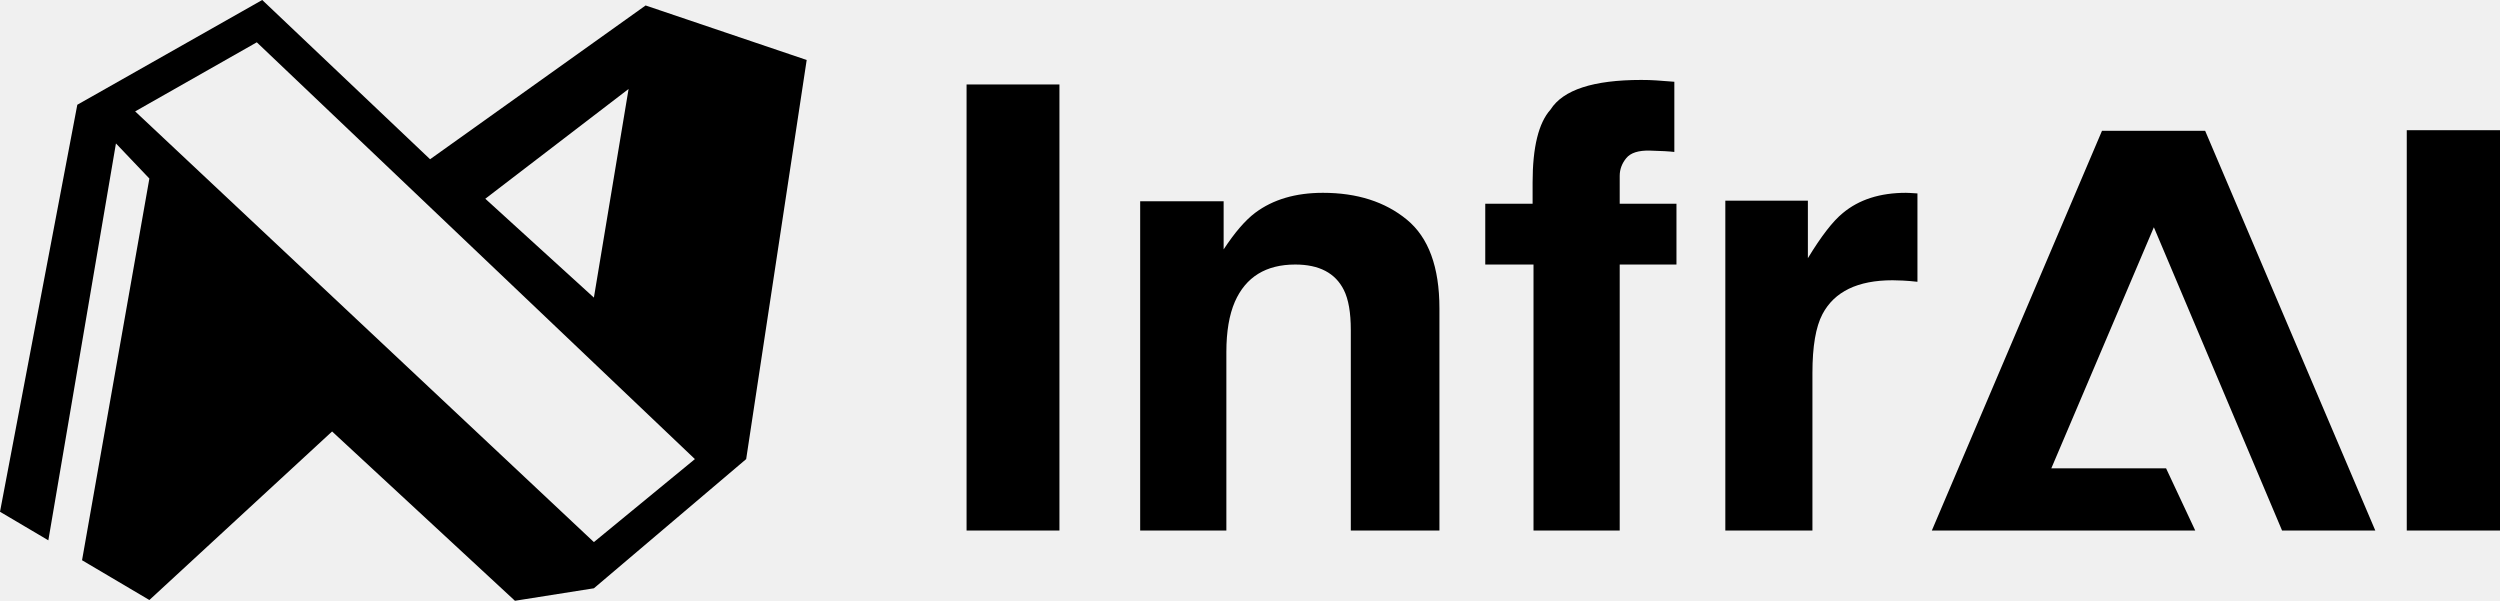
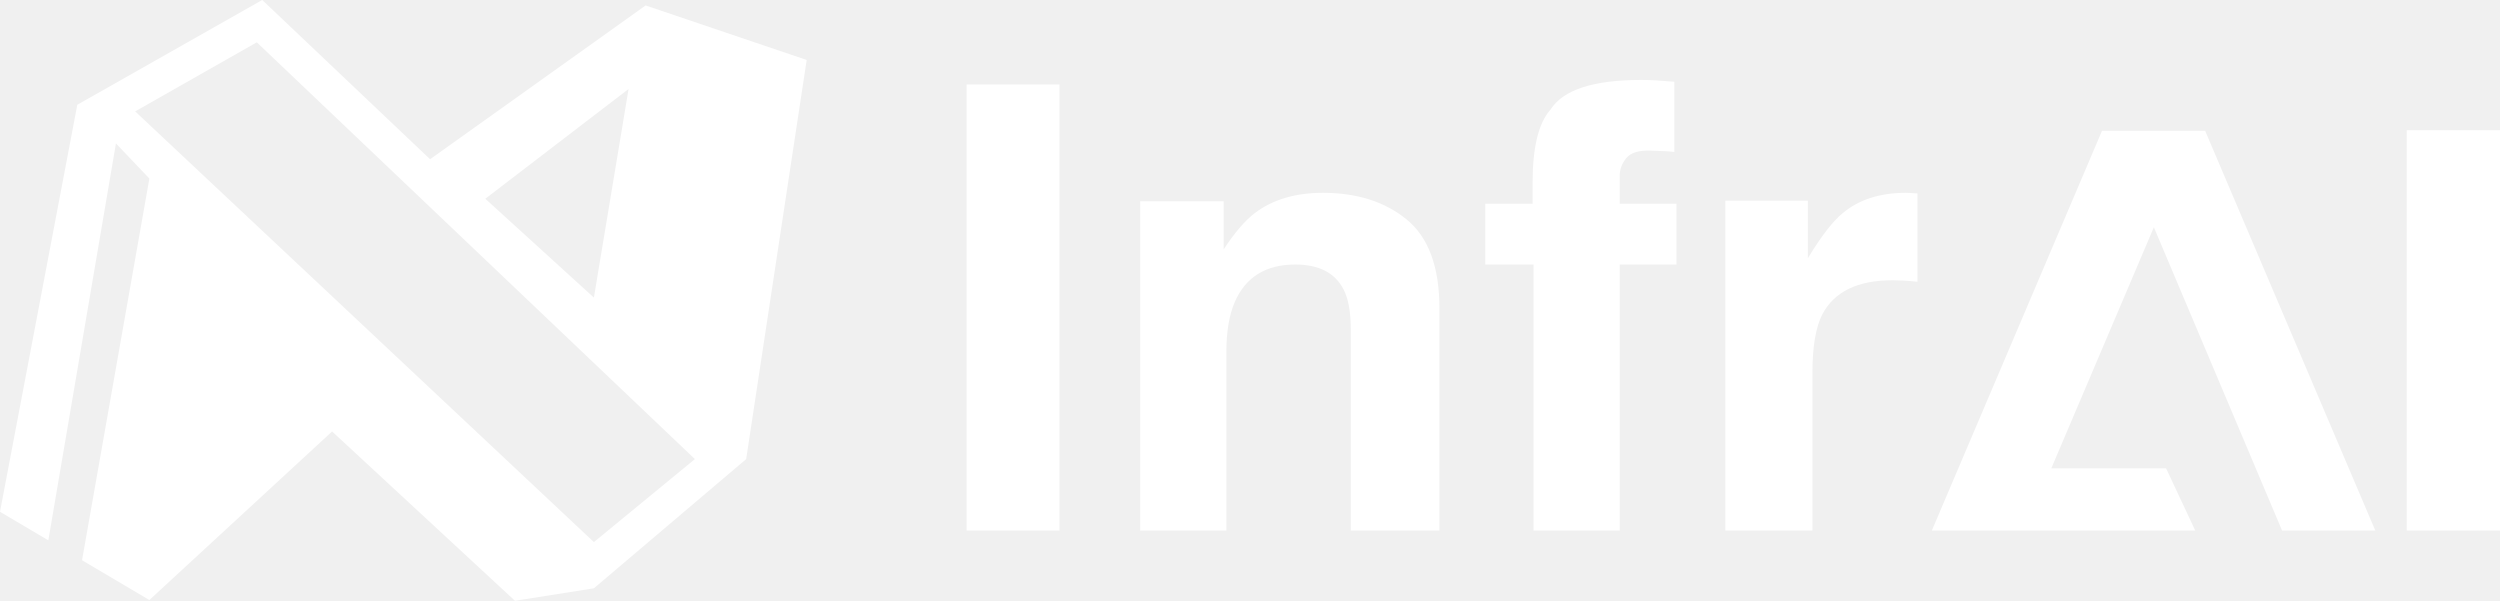
<svg xmlns="http://www.w3.org/2000/svg" version="1.1" width="1032px" height="248px" viewBox="0 0 1032.0 248.0">
  <defs>
    <clipPath id="i0">
      <path d="M1206,0 L1206,512 L0,512 L0,0 L1206,0 Z" />
    </clipPath>
    <clipPath id="i1">
      <path d="M108.25,0 L177.541,65.736 L266.507,2.256 L333,24.761 L308.022,189.513 L245.159,242.847 L212.569,248 L137.086,178.11 L61.66,247.687 L33.867,231.264 L61.66,73.702 L47.863,59.213 L19.953,223.046 L0,211.255 L31.911,43.244 L108.25,0 Z M106.006,17.465 L55.792,45.984 L245.159,223.774 L286.856,189.513 L106.006,17.465 Z M259.476,36.73 L200.332,82.043 L245.159,122.848 L259.476,36.73 Z" />
    </clipPath>
    <clipPath id="i2">
      <path d="M278.511,0 C280.766,0 282.812,0.062 284.65,0.187 C286.487,0.312 288.993,0.5 292.167,0.749 L292.167,29.73 C290.162,29.48 286.801,29.293 282.081,29.168 C277.362,29.043 274.105,30.084 272.309,32.291 C270.513,34.498 269.615,36.934 269.615,39.598 L269.615,51.091 L293.044,51.091 L293.044,76.199 L269.615,76.199 L269.615,186 L234.034,186 L234.034,76.199 L214.114,76.199 L214.114,51.091 L233.658,51.091 L233.658,42.347 C233.658,27.773 236.122,17.738 241.05,12.242 C246.229,4.081 258.716,0 278.511,0 Z M511.282,20.991 L581.522,186 L543.035,186 L490.114,60.804 L447.777,160.337 L495.165,160.337 L507.193,186 L398.465,186 L468.705,20.991 L511.282,20.991 Z M38.338,1.874 L38.338,186 L0,186 L0,1.874 L38.338,1.874 Z M147.086,46.594 C161.201,46.594 172.749,50.279 181.727,57.649 C190.706,65.019 195.196,77.24 195.196,94.312 L195.196,186 L158.612,186 L158.612,103.181 C158.612,96.019 157.652,90.522 155.73,86.692 C152.222,79.696 145.541,76.199 135.685,76.199 C123.574,76.199 115.263,81.32 110.753,91.563 C108.414,96.976 107.245,103.889 107.245,112.3 L107.245,186 L71.664,186 L71.664,50.091 L106.117,50.091 L106.117,69.953 C110.711,62.958 115.054,57.919 119.147,54.838 C126.497,49.342 135.81,46.594 147.086,46.594 Z M387.76,46.594 C388.428,46.594 388.992,46.615 389.452,46.656 C389.911,46.698 390.934,46.76 392.521,46.844 L392.521,83.319 C390.266,83.069 388.261,82.903 386.507,82.819 C384.753,82.736 383.333,82.694 382.248,82.694 C367.881,82.694 358.234,87.358 353.307,96.685 C350.55,101.931 349.172,110.009 349.172,120.919 L349.172,186 L313.215,186 L313.215,49.842 L347.293,49.842 L347.293,73.576 C352.805,64.498 357.608,58.294 361.701,54.963 C368.383,49.383 377.069,46.594 387.76,46.594 Z M633,20.751 L633,186 L594.512,186 L594.512,20.751 L633,20.751 Z" />
    </clipPath>
  </defs>
  <g transform="translate(-87.0 -132.0)">
    <g clip-path="url(#i0)">
      <g transform="translate(87.0 132.0)">
        <g clip-path="url(#i1)">
-           <polygon points="0,0 333,0 333,248 0,248 0,0" stroke="none" fill="#000000" />
+           <polygon points="0,0 333,0 333,248 0,248 0,0" stroke="none" fill="#FFFFFF" />
        </g>
        <g transform="translate(399.0 33.0)">
          <g clip-path="url(#i2)">
-             <polygon points="0,0 633,0 633,186 0,186 0,0" stroke="none" fill="#000000" />
+             <polygon points="0,0 633,0 633,186 0,186 0,0" stroke="none" fill="#FFFFFF" />
          </g>
        </g>
      </g>
    </g>
  </g>
</svg>
